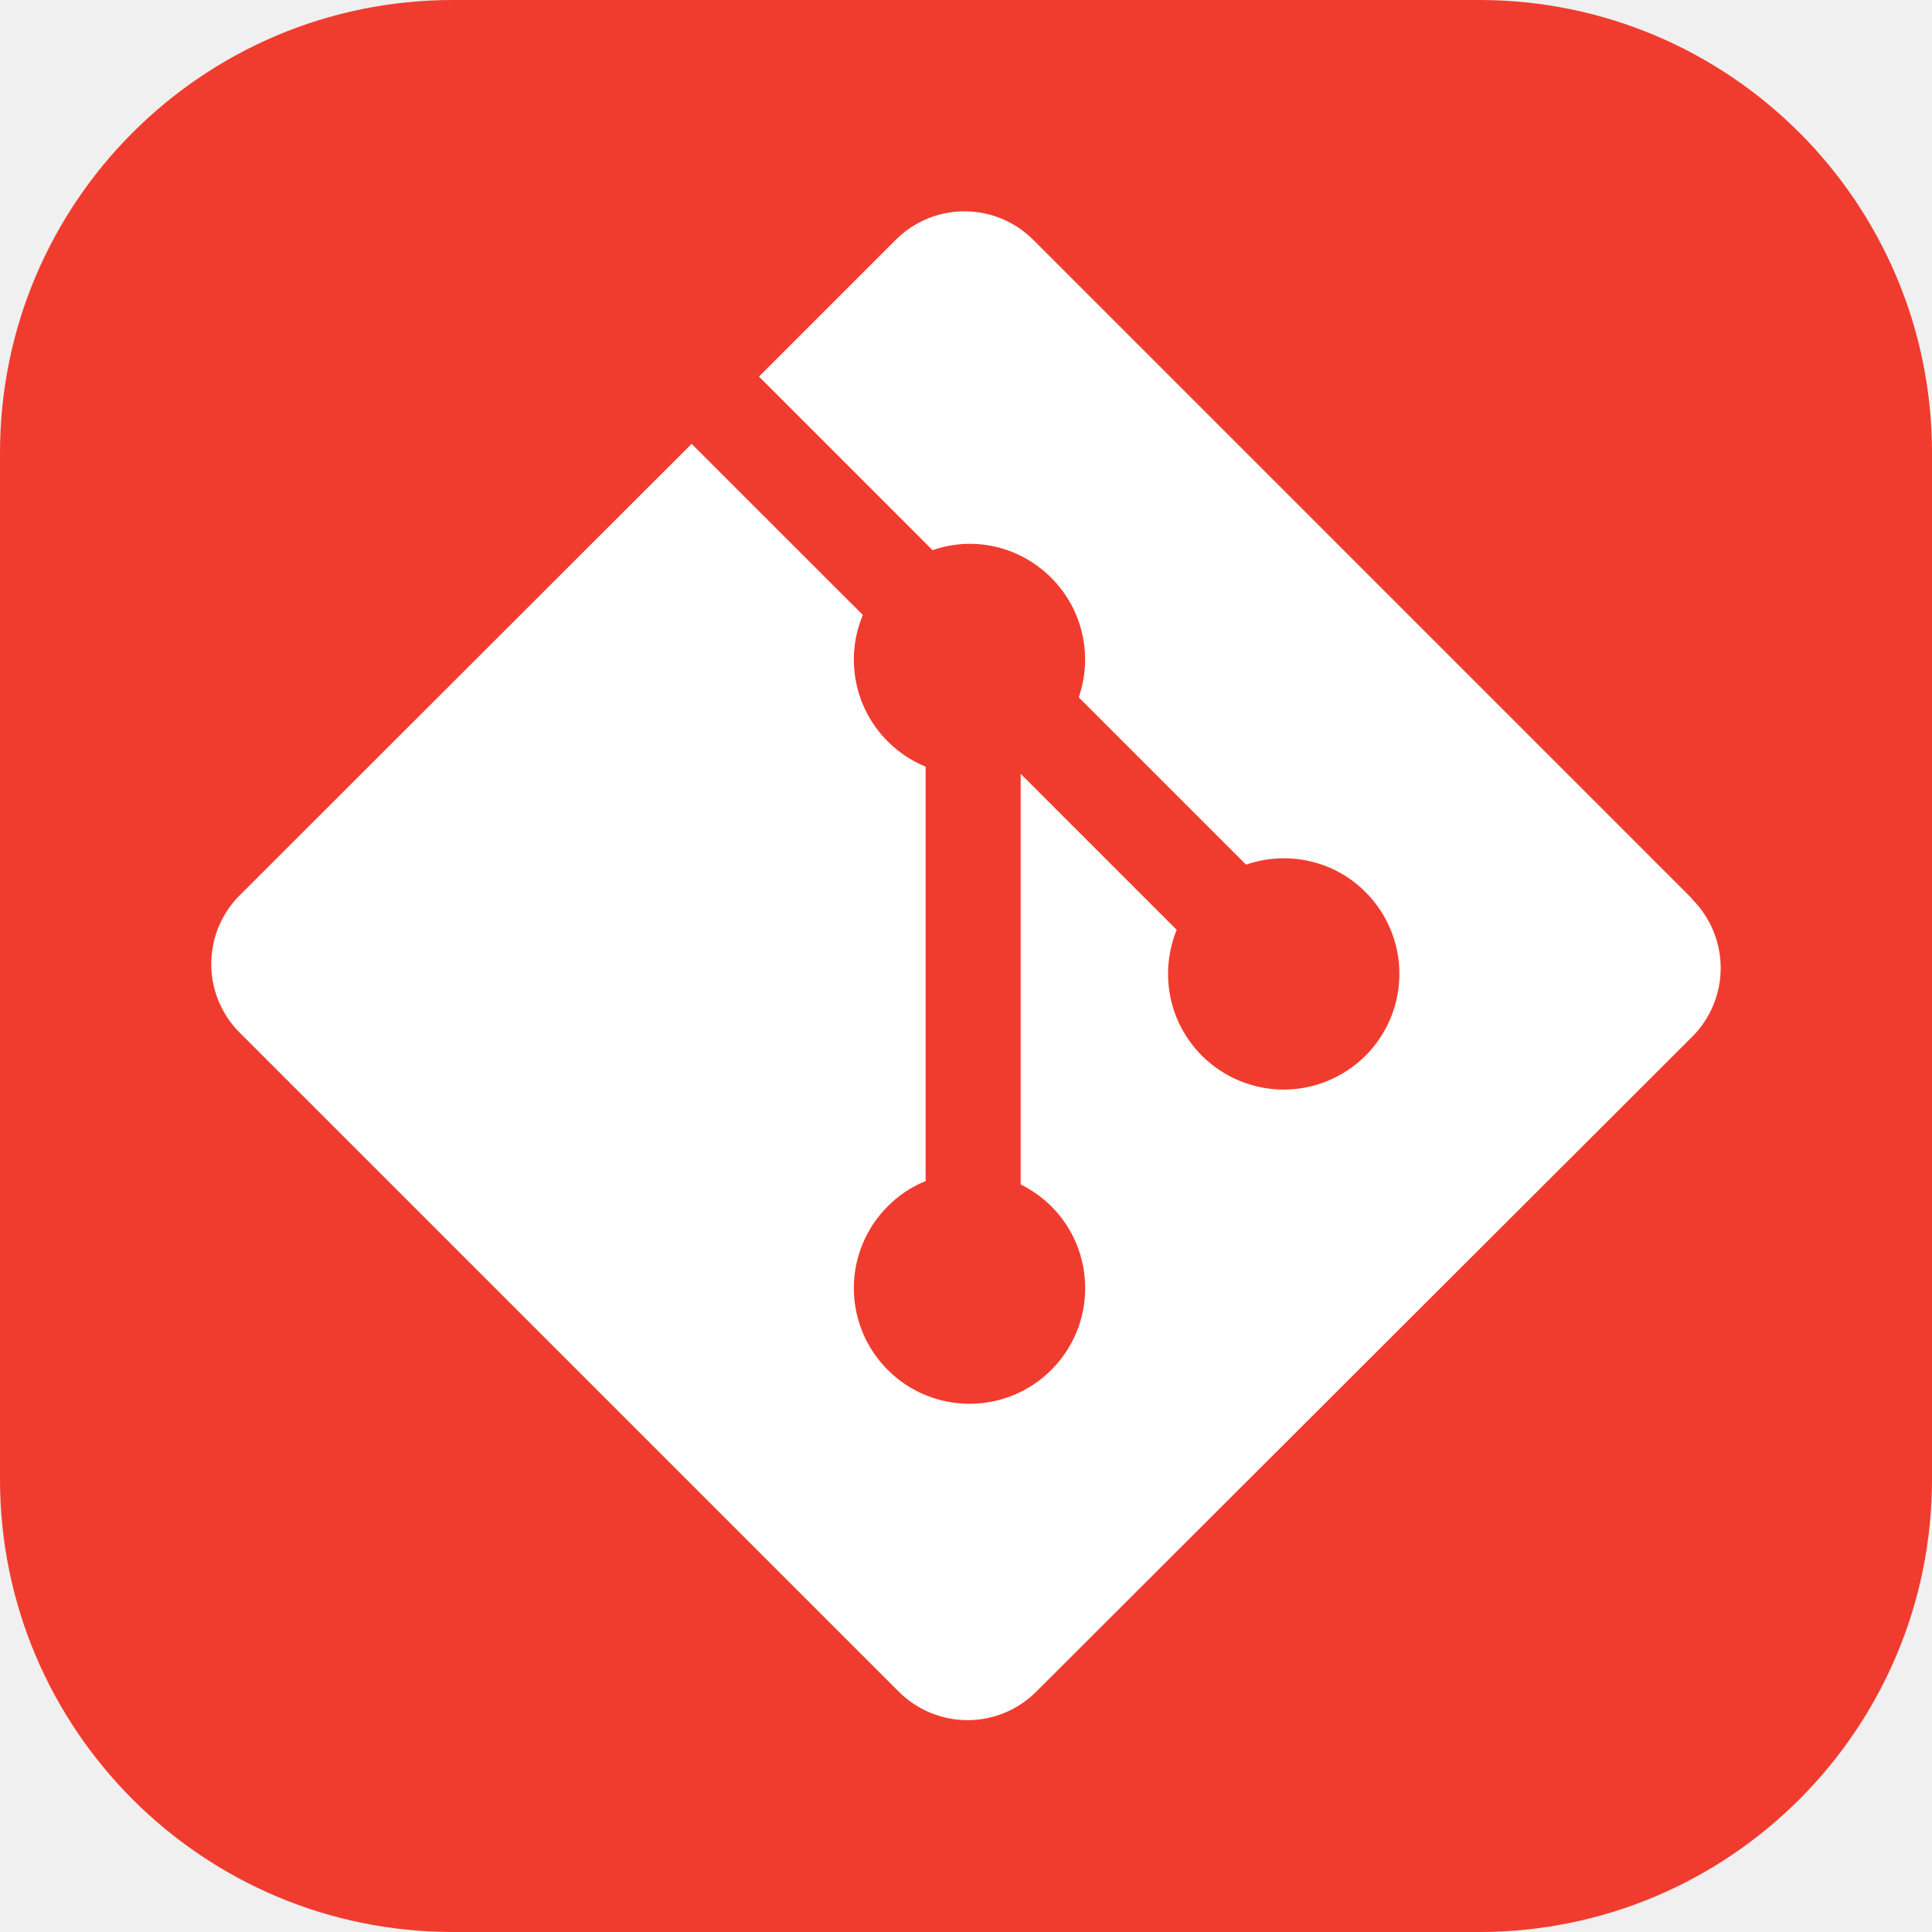
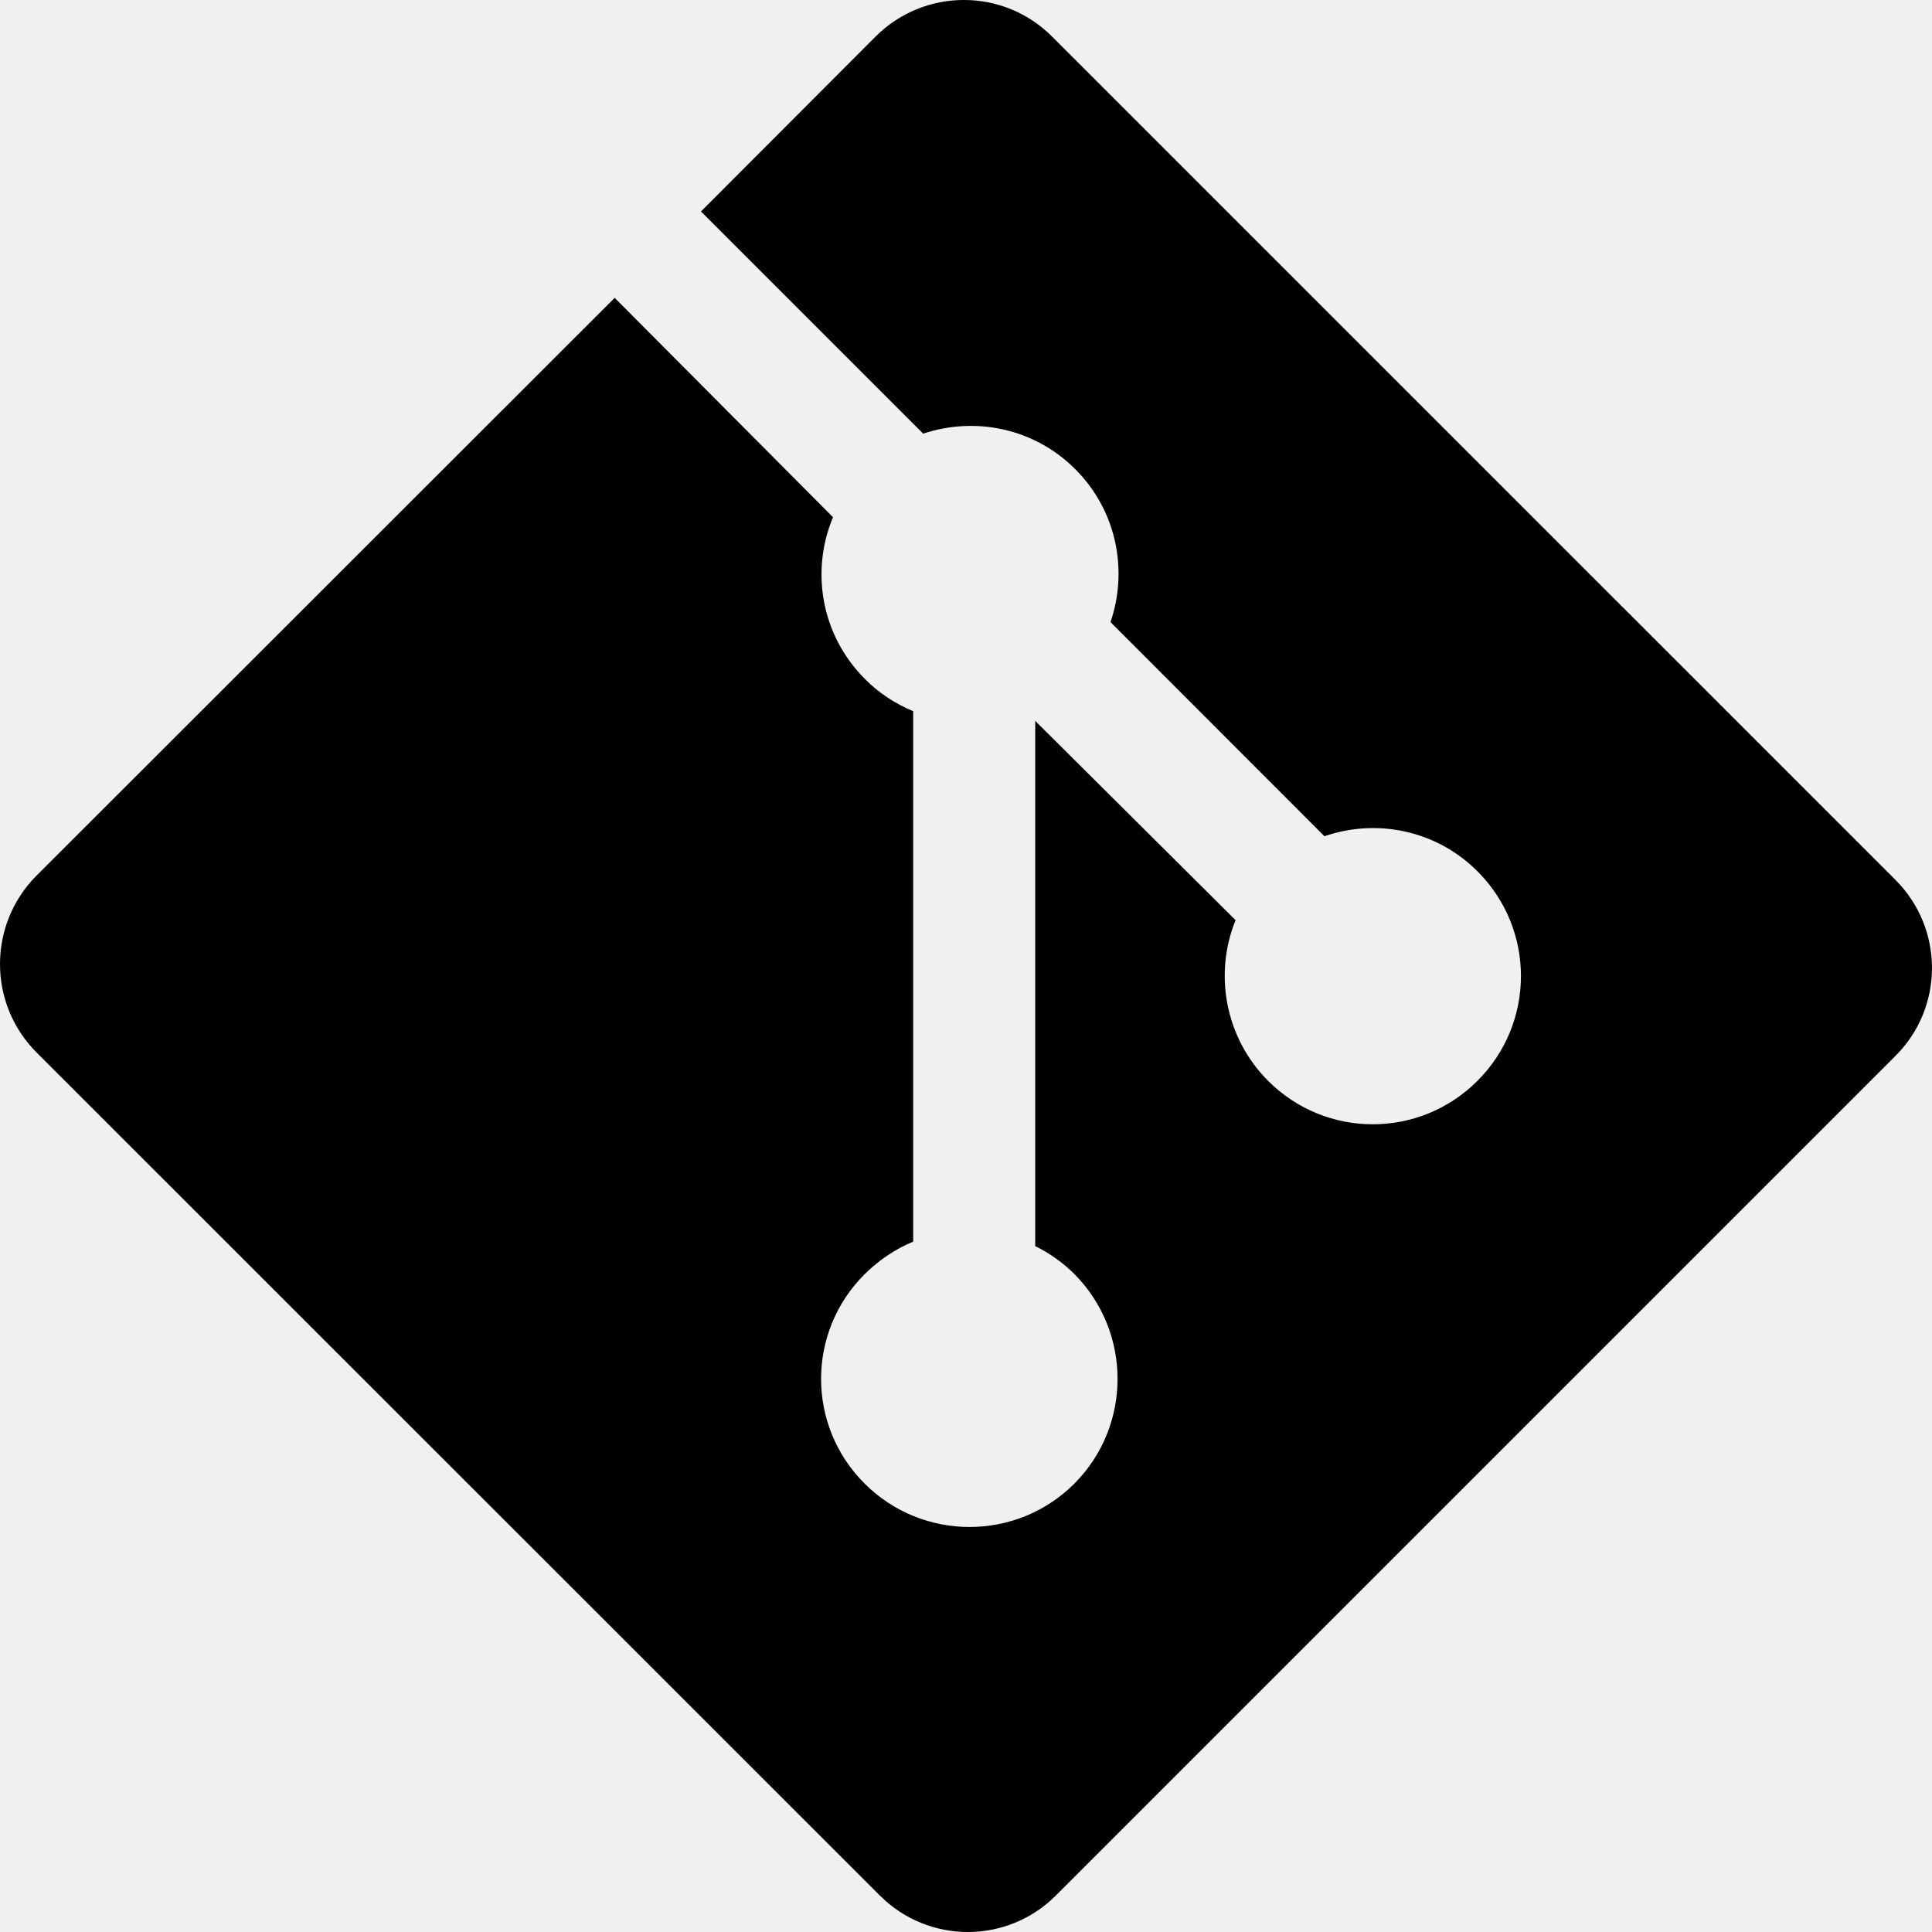
- <svg xmlns="http://www.w3.org/2000/svg" width="32" height="32" viewBox="0 0 256 256">
-   <g fill="none">
-     <rect width="256" height="256" fill="#F03C2E" rx="60" />
-     <g clip-path="url(#skillIconsGit0)">
-       <path fill="#fff" d="m224.225 119.094l-87.319-87.319a12.87 12.87 0 0 0-14.035-2.793a12.9 12.9 0 0 0-4.177 2.793L100.569 49.9l23 23c5.35-1.875 11.475-.594 15.737 3.669a15.31 15.31 0 0 1 3.631 15.831l22.169 22.169c5.363-1.85 11.55-.657 15.831 3.637a15.32 15.32 0 0 1 3.321 16.706a15.333 15.333 0 0 1-20.029 8.293c-1.86-.771-3.55-1.9-4.973-3.324c-4.5-4.5-5.612-11.125-3.337-16.669l-20.675-20.675v54.407a15.6 15.6 0 0 1 4.062 2.9a15.326 15.326 0 0 1-21.675 21.675a15.32 15.32 0 0 1-3.326-16.704a15.3 15.3 0 0 1 3.326-4.971c1.481-1.475 3.125-2.594 5.019-3.344v-54.913a15.2 15.2 0 0 1-5.019-3.343a15.315 15.315 0 0 1-3.3-16.757L91.644 58.814l-59.875 59.812a12.88 12.88 0 0 0-2.795 14.04a12.9 12.9 0 0 0 2.795 4.179l87.325 87.312a12.9 12.9 0 0 0 4.177 2.793a12.9 12.9 0 0 0 9.858 0a12.9 12.9 0 0 0 4.177-2.793l86.919-86.781a12.88 12.88 0 0 0 3.776-9.109a12.88 12.88 0 0 0-3.776-9.11" />
-     </g>
-     <defs>
-       <clipPath id="skillIconsGit0">
-         <path fill="#fff" d="M28 28h200v200H28z" />
-       </clipPath>
-     </defs>
-   </g>
+ <svg xmlns="http://www.w3.org/2000/svg" role="img" viewBox="0 0 24 24">
+   <path d="M23.546 10.93L13.067.452c-.604-.603-1.582-.603-2.188 0L8.708 2.627l2.76 2.76c.645-.215 1.379-.07 1.889.441.516.515.658 1.258.438 1.9l2.658 2.66c.645-.223 1.387-.078 1.9.435.721.72.721 1.884 0 2.604-.719.719-1.881.719-2.6 0-.539-.541-.674-1.337-.404-1.996L12.86 8.955v6.525c.176.086.342.203.488.348.713.721.713 1.883 0 2.6-.719.721-1.889.721-2.609 0-.719-.719-.719-1.879 0-2.598.182-.18.387-.316.605-.406V8.835c-.217-.091-.424-.222-.6-.401-.545-.545-.676-1.342-.396-2.009L7.636 3.7.45 10.881c-.6.605-.6 1.584 0 2.189l10.48 10.477c.604.604 1.582.604 2.186 0l10.43-10.43c.605-.603.605-1.582 0-2.187" />
</svg>
